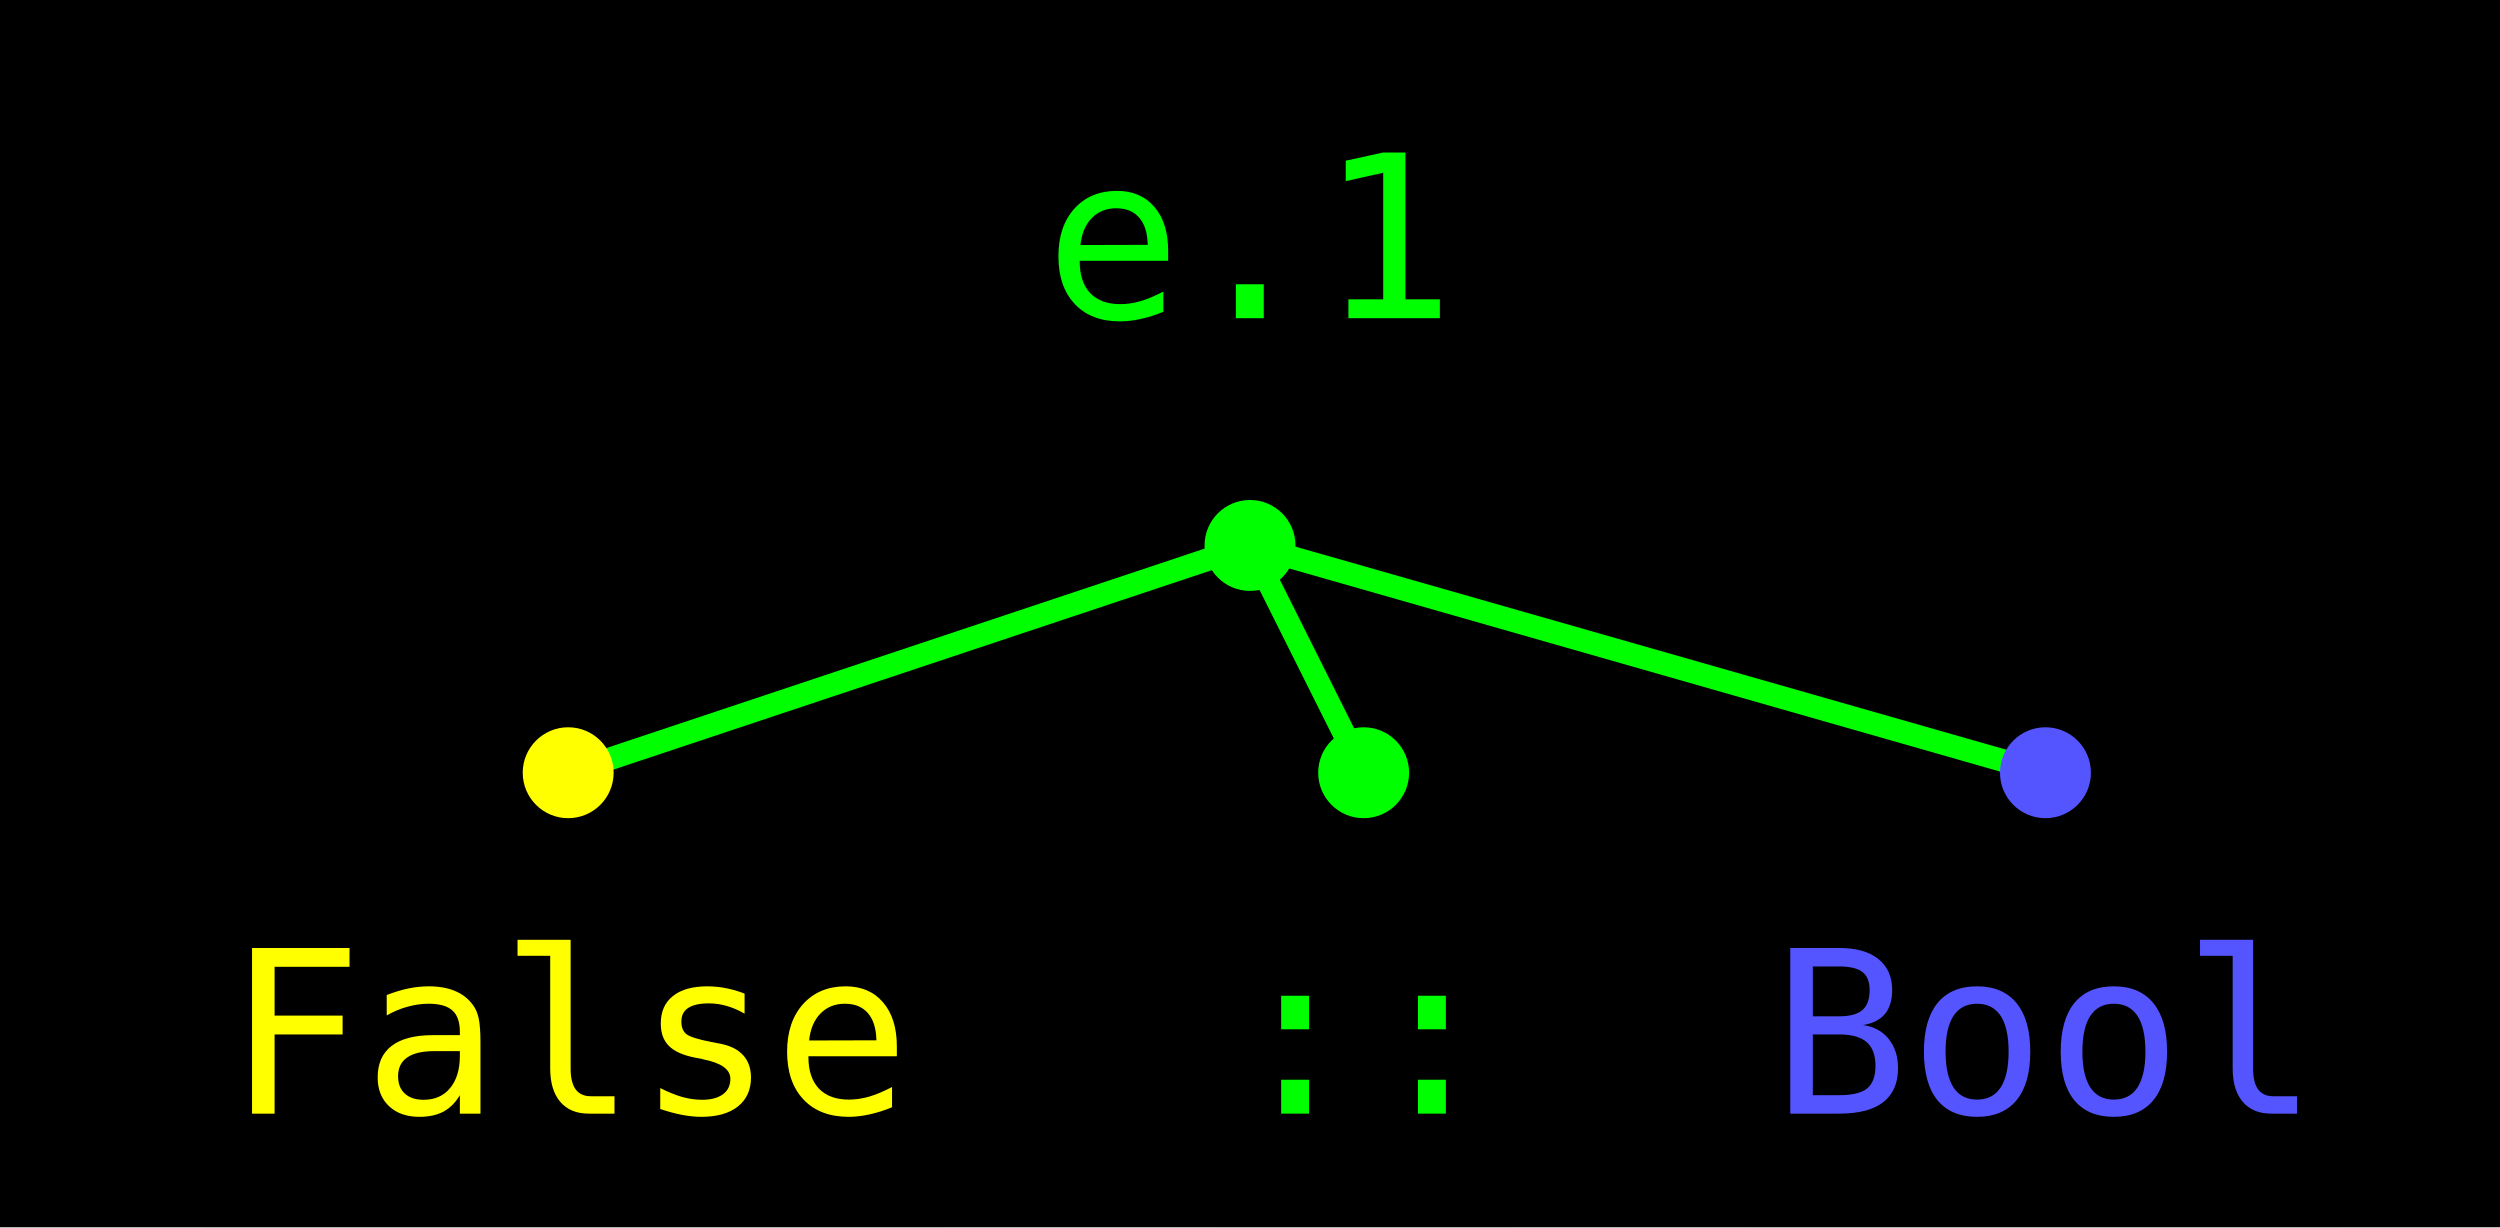
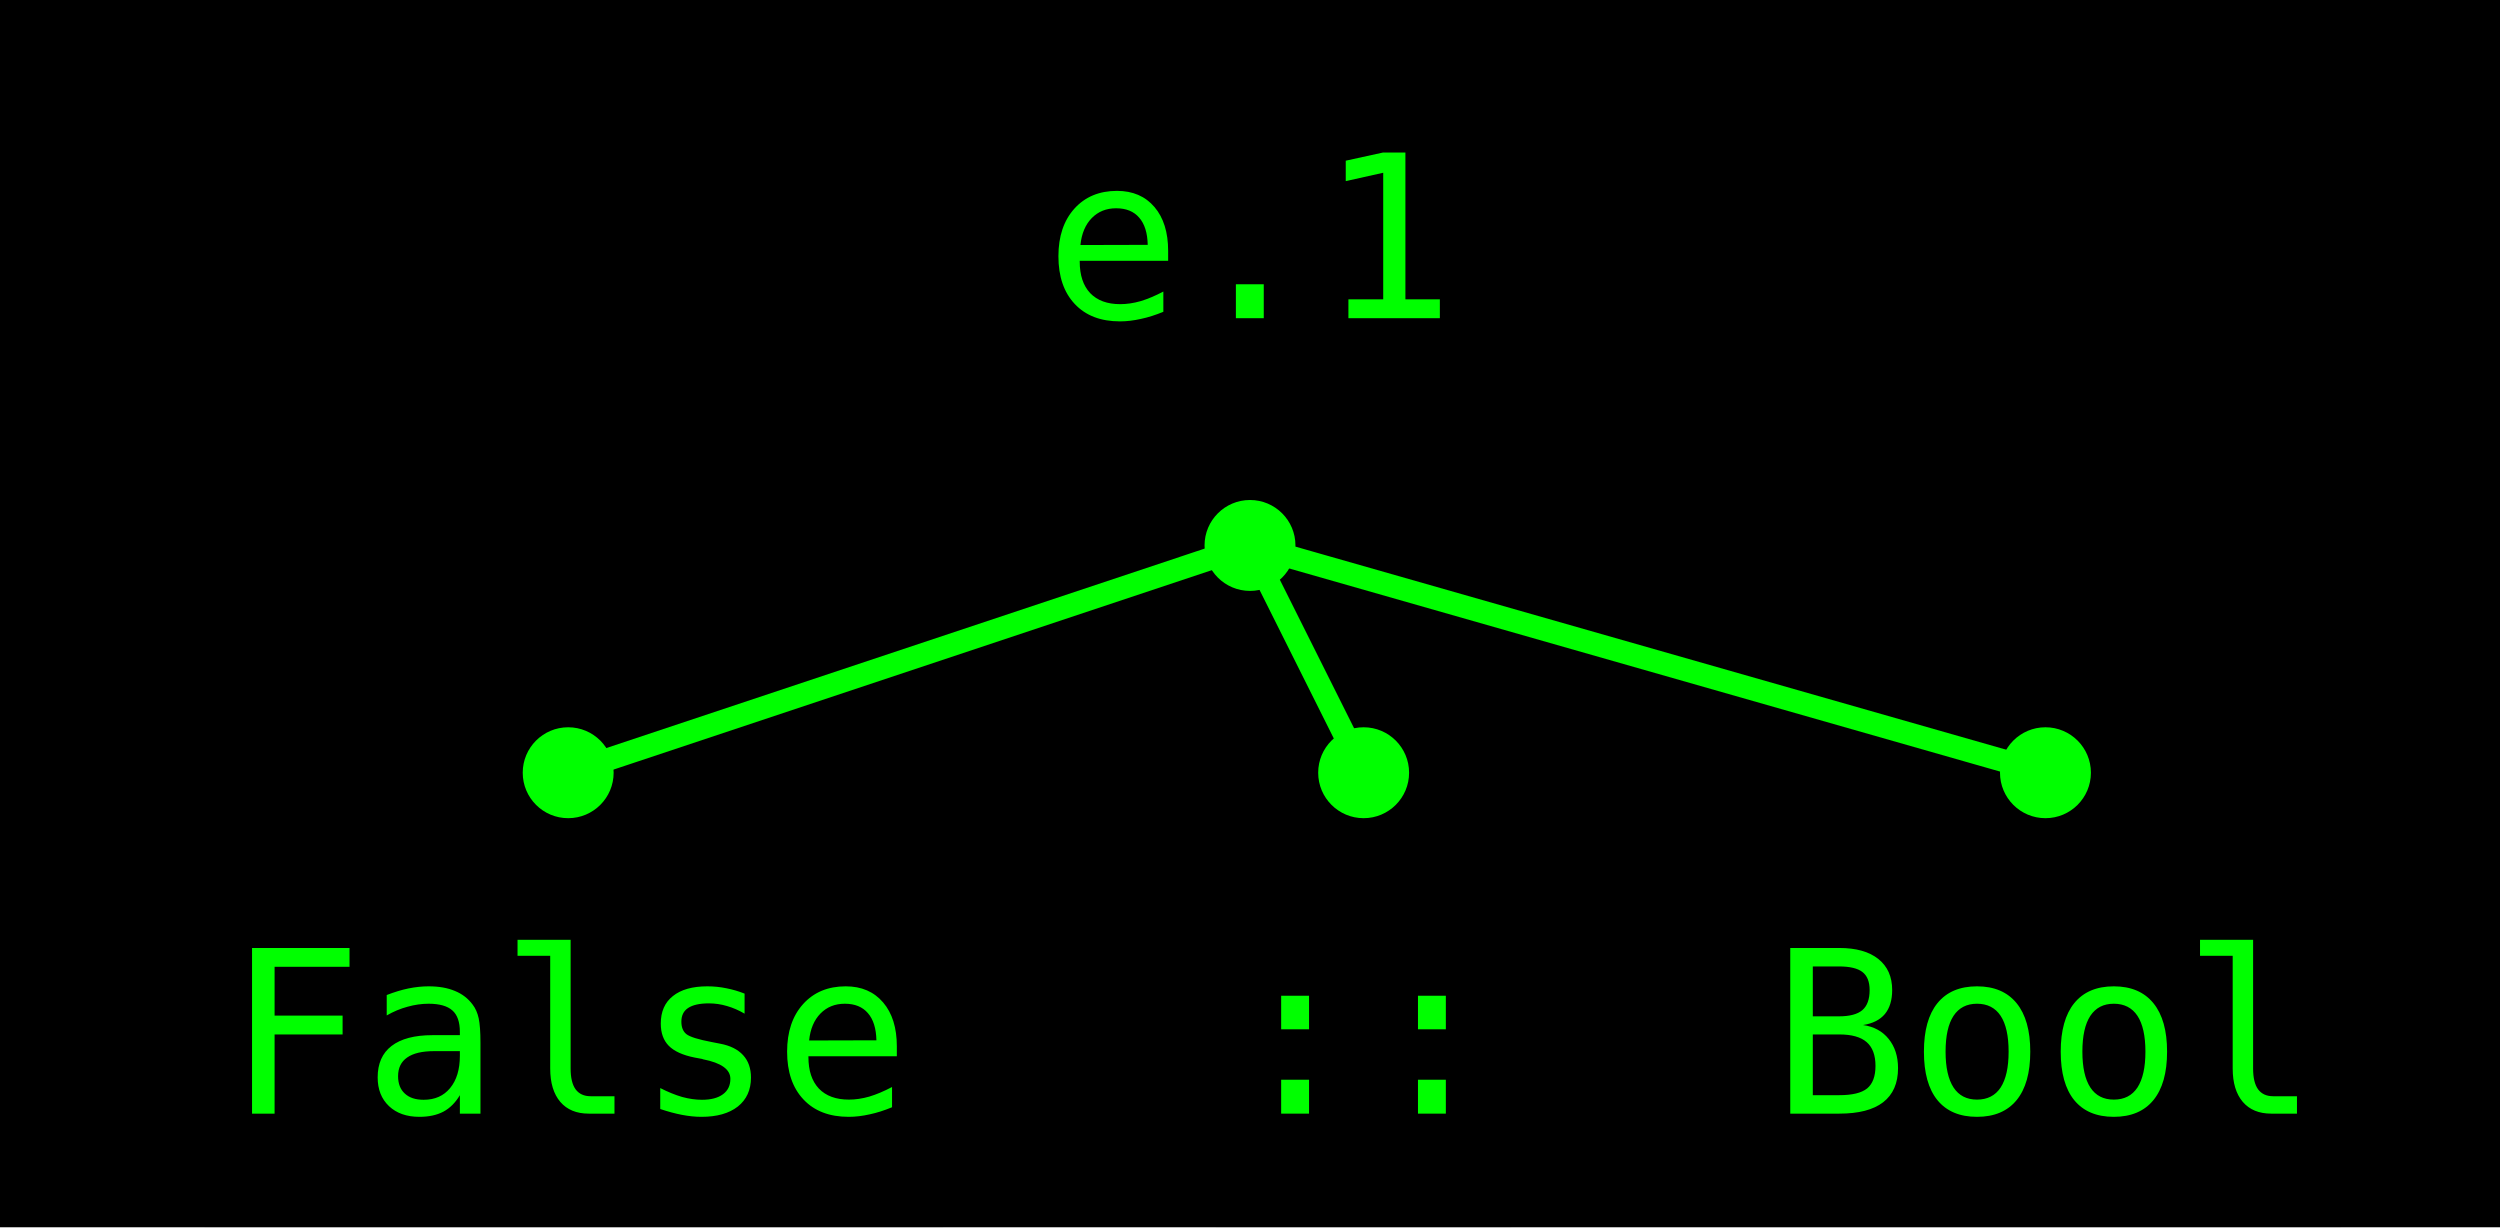
<svg xmlns="http://www.w3.org/2000/svg" version="1.1" width="220" height="108" viewBox="0 0 220 108">
  <rect width="220" height="108" fill="#000000" />
  <path d="M 110 48 , 50 68" stroke="#00ff00" stroke-width="2" stroke-linecap="round" />
  <path d="M 110 48 , 120 68" stroke="#00ff00" stroke-width="2" stroke-linecap="round" />
  <path d="M 110 48 , 180 68" stroke="#00ff00" stroke-width="2" stroke-linecap="round" />
  <rect x="99" y="16" width="23" height="14" fill="#000000" fill-opacity="1.0" />
  <rect x="97" y="14" width="27" height="18" fill="#000000" fill-opacity="0.9" />
  <rect x="95" y="12" width="31" height="22" fill="#000000" fill-opacity="0.75" />
  <rect x="94" y="11" width="33" height="24" fill="#000000" fill-opacity="0.5" />
  <rect x="93" y="10" width="35" height="26" fill="#000000" fill-opacity="0.25" />
  <rect x="91" y="8" width="39" height="30" fill="#000000" fill-opacity="0.1" />
  <text x="110" y="28" font-size="20" text-anchor="middle" font-family="mono" fill="#00ff00">e.1</text>
  <circle r="4" cx="110" cy="48" fill="#00ff00" />
  <rect x="26" y="86" width="49" height="14" fill="#000000" fill-opacity="1.0" />
  <rect x="24" y="84" width="53" height="18" fill="#000000" fill-opacity="0.9" />
  <rect x="22" y="82" width="57" height="22" fill="#000000" fill-opacity="0.75" />
  <rect x="21" y="81" width="59" height="24" fill="#000000" fill-opacity="0.5" />
  <rect x="20" y="80" width="61" height="26" fill="#000000" fill-opacity="0.25" />
  <rect x="18" y="78" width="65" height="30" fill="#000000" fill-opacity="0.1" />
-   <text x="50" y="98" font-size="20" text-anchor="middle" font-family="mono" fill="#ffff00">False</text>
-   <circle r="4" cx="50" cy="68" fill="#ffff00" />
+   <text x="50" y="98" font-size="20" text-anchor="middle" font-family="mono" fill="#00ff00">False</text>
+   <circle r="4" cx="50" cy="68" fill="#00ff00" />
  <rect x="115" y="86" width="10" height="14" fill="#000000" fill-opacity="1.0" />
  <rect x="113" y="84" width="14" height="18" fill="#000000" fill-opacity="0.9" />
  <rect x="111" y="82" width="18" height="22" fill="#000000" fill-opacity="0.75" />
  <rect x="110" y="81" width="20" height="24" fill="#000000" fill-opacity="0.5" />
  <rect x="109" y="80" width="22" height="26" fill="#000000" fill-opacity="0.25" />
  <rect x="107" y="78" width="26" height="30" fill="#000000" fill-opacity="0.1" />
  <text x="120" y="98" font-size="20" text-anchor="middle" font-family="mono" fill="#00ff00">::</text>
  <circle r="4" cx="120" cy="68" fill="#00ff00" />
  <rect x="162" y="86" width="36" height="14" fill="#000000" fill-opacity="1.0" />
  <rect x="160" y="84" width="40" height="18" fill="#000000" fill-opacity="0.9" />
  <rect x="158" y="82" width="44" height="22" fill="#000000" fill-opacity="0.75" />
  <rect x="157" y="81" width="46" height="24" fill="#000000" fill-opacity="0.5" />
  <rect x="156" y="80" width="48" height="26" fill="#000000" fill-opacity="0.25" />
  <rect x="154" y="78" width="52" height="30" fill="#000000" fill-opacity="0.1" />
-   <text x="180" y="98" font-size="20" text-anchor="middle" font-family="mono" fill="#5555ff">Bool</text>
-   <circle r="4" cx="180" cy="68" fill="#5555ff" />
+   <text x="180" y="98" font-size="20" text-anchor="middle" font-family="mono" fill="#00ff00">Bool</text>
+   <circle r="4" cx="180" cy="68" fill="#00ff00" />
</svg>
